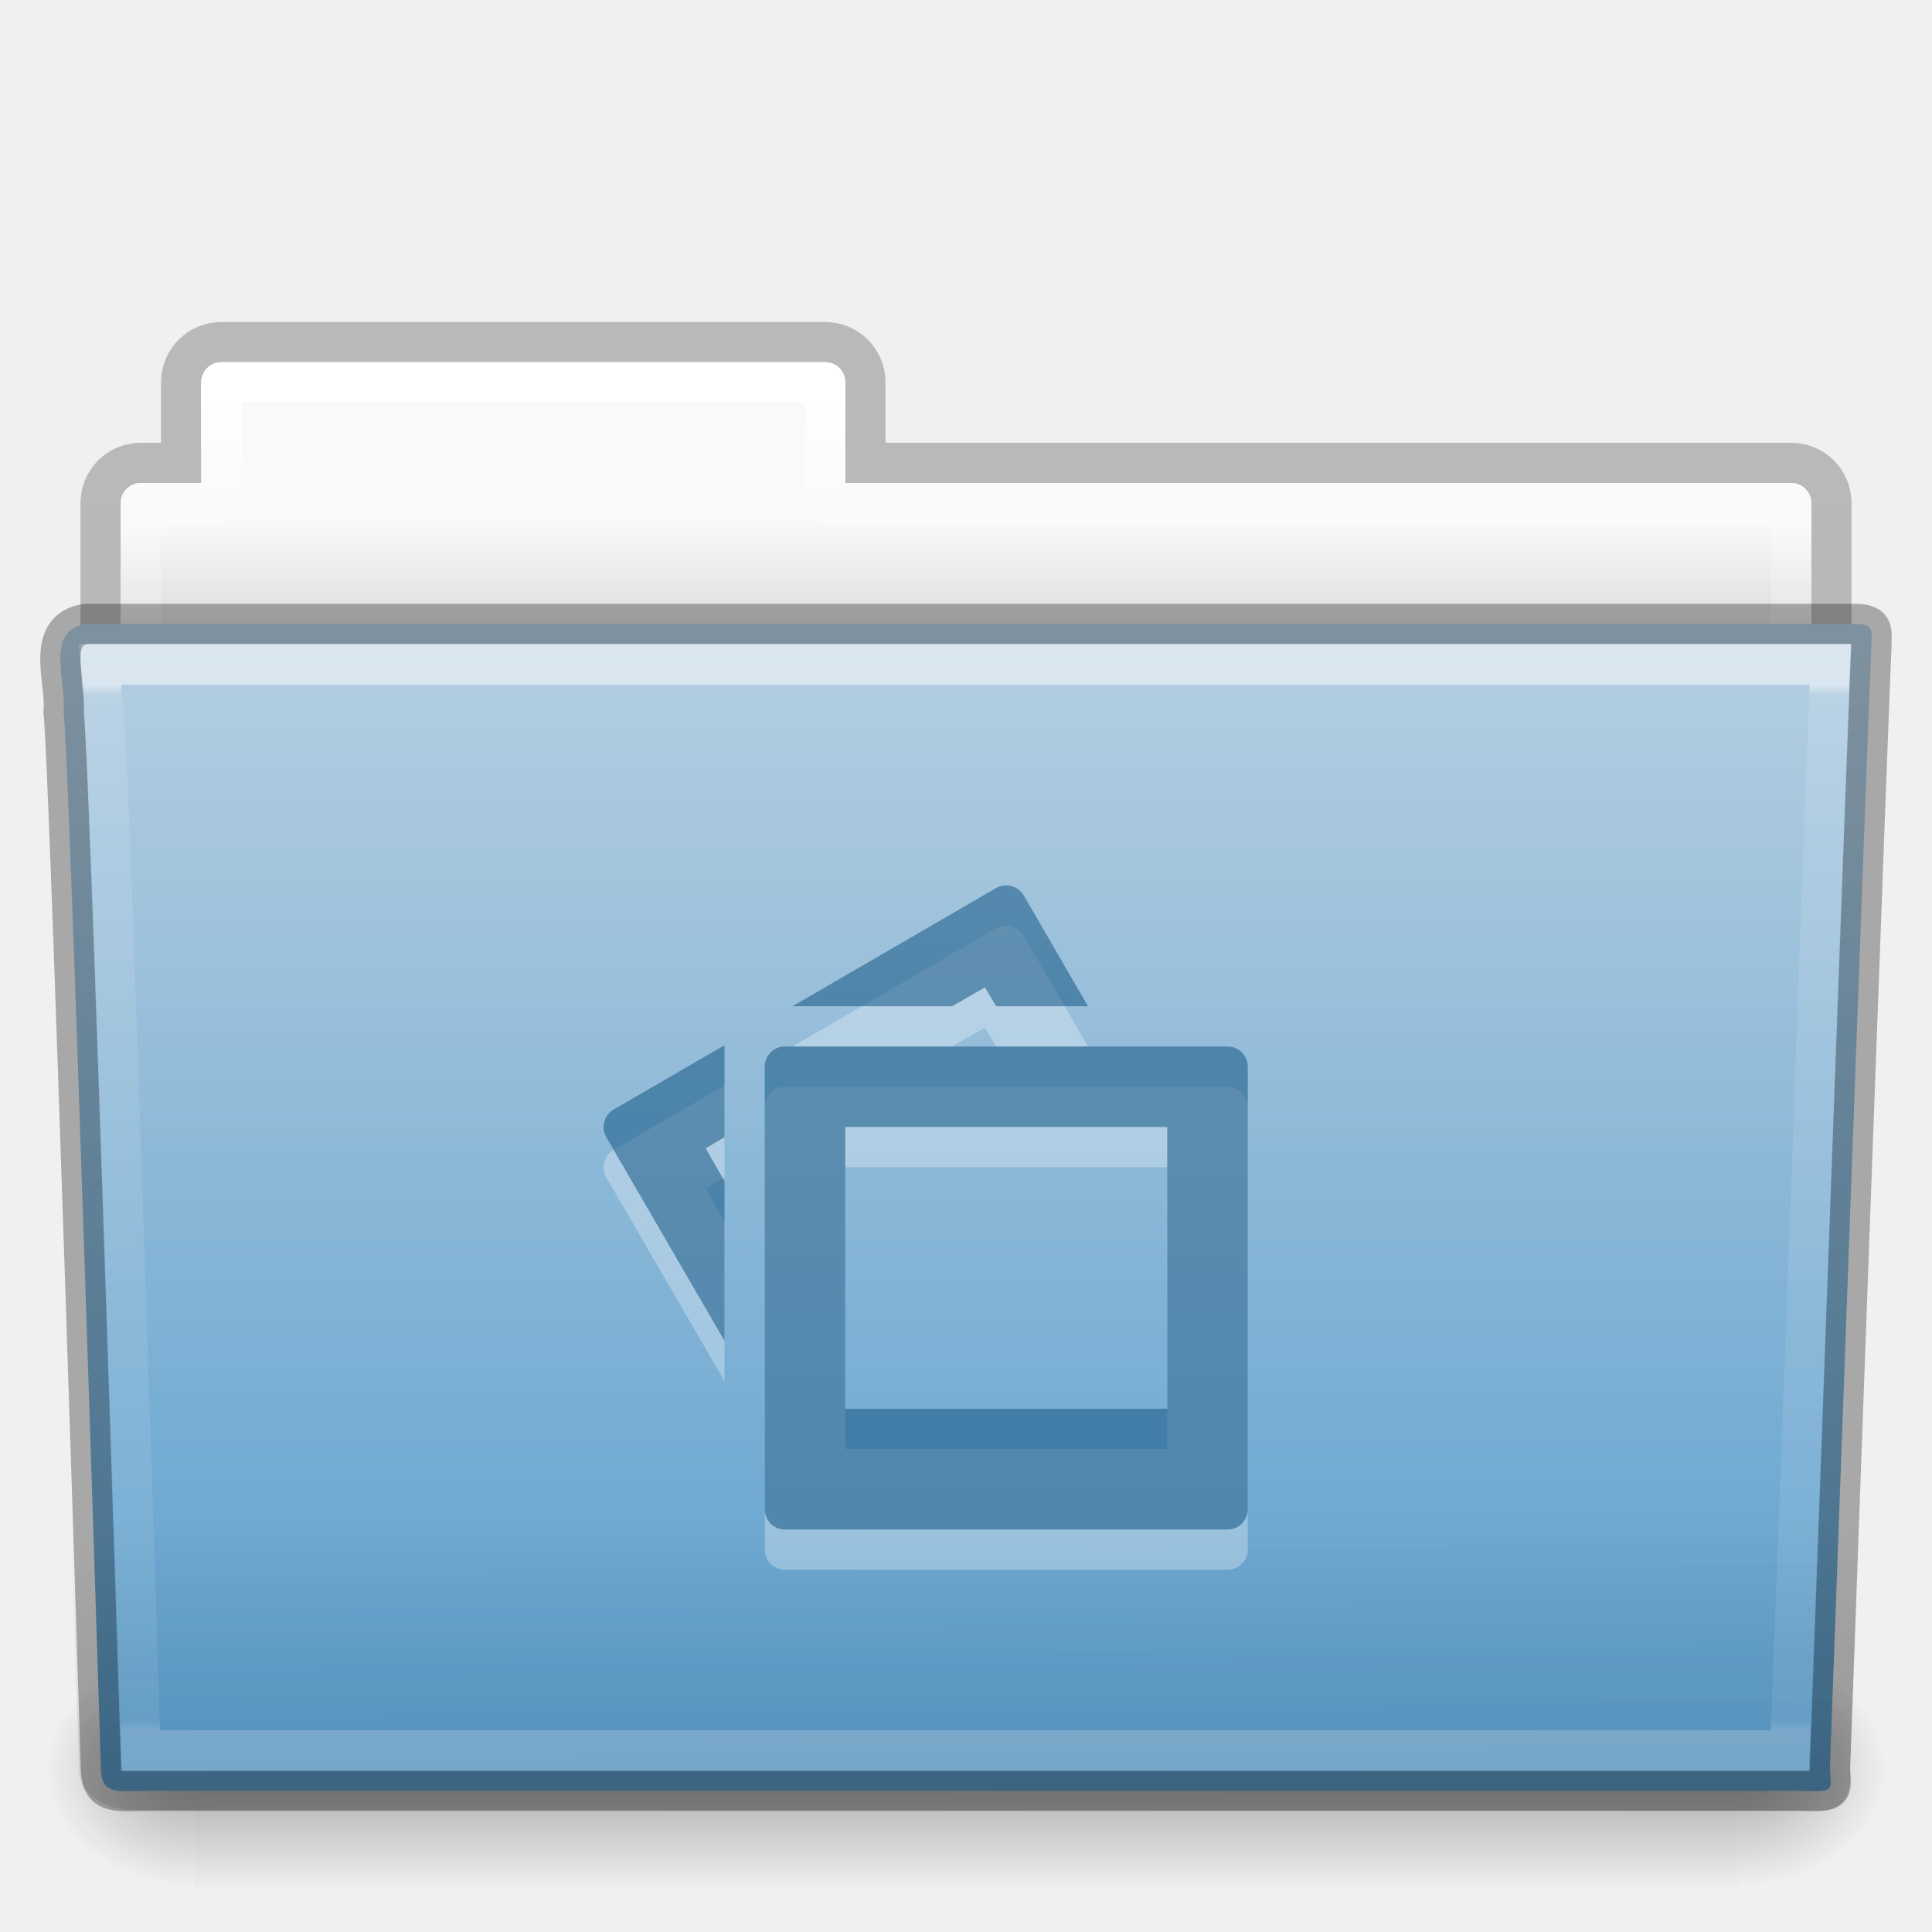
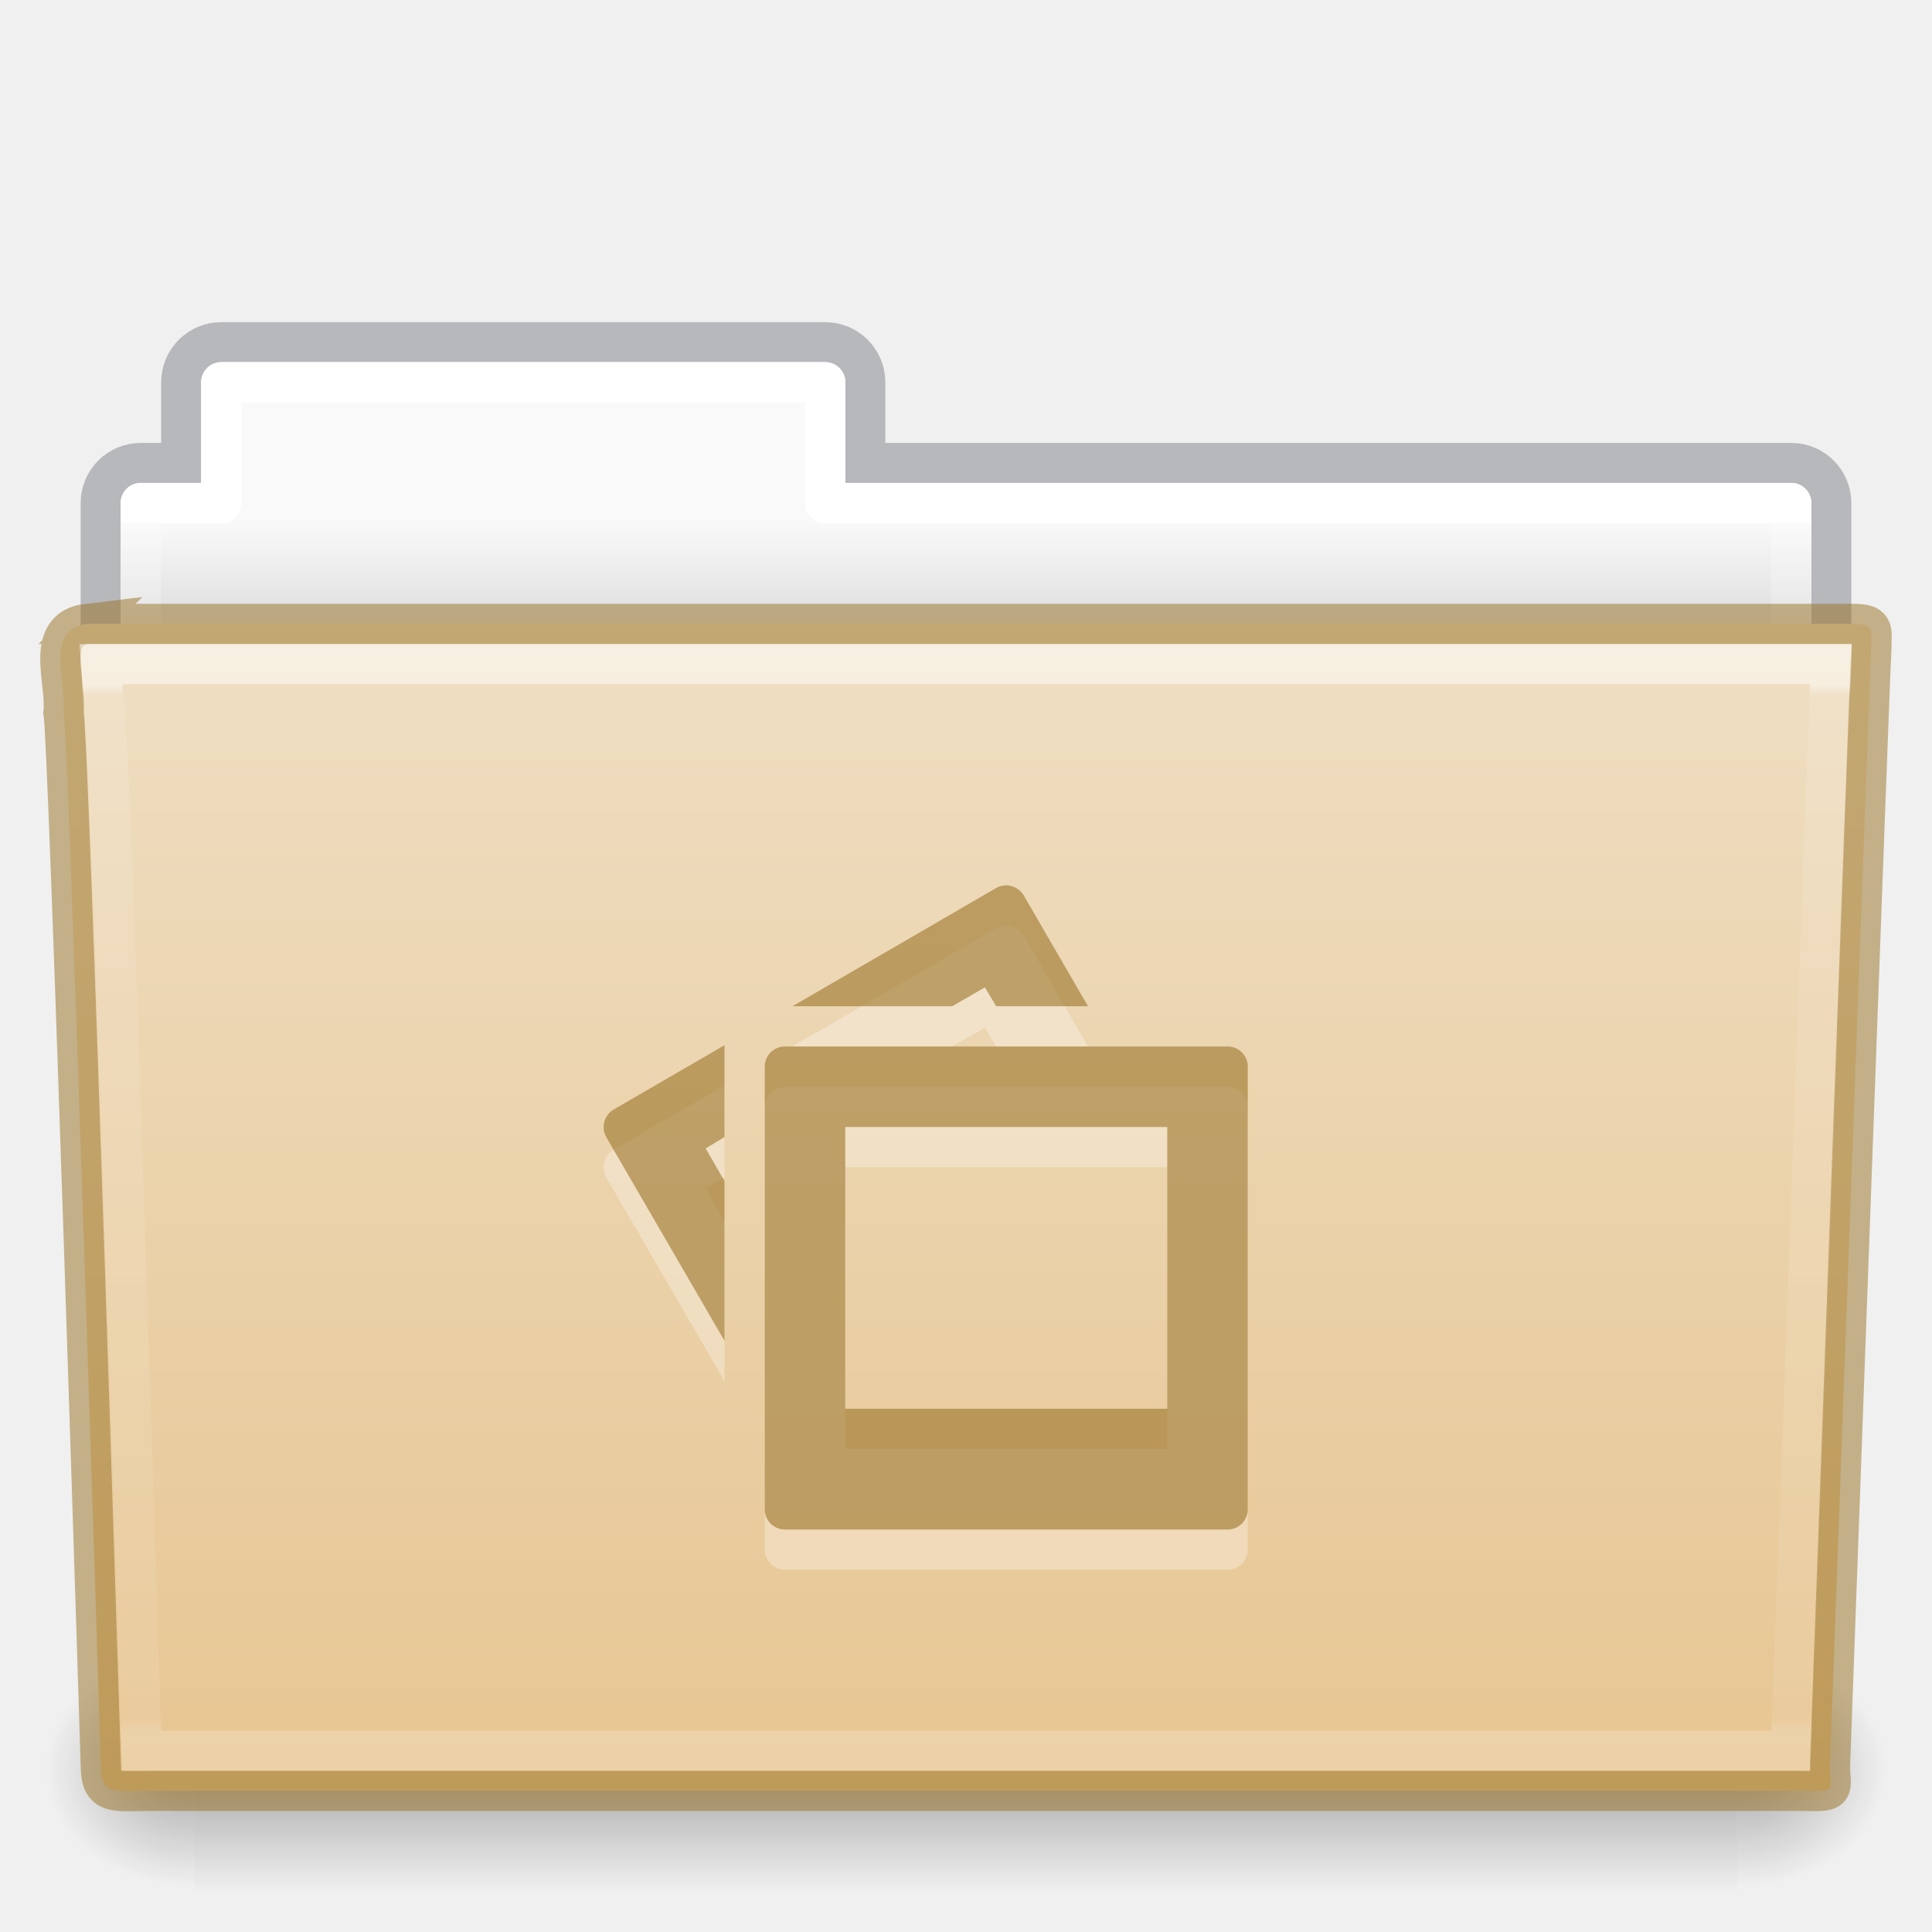
- <svg xmlns="http://www.w3.org/2000/svg" xmlns:xlink="http://www.w3.org/1999/xlink" width="48px" height="48px" id="svg20379" version="1.1">
-   <defs id="defs20381">
-     <linearGradient xlink:href="#linearGradient3454-2-8-6-1-1-8-0-6-7" id="linearGradient3381-56-2-7-5-0-8-0-0-4" gradientUnits="userSpaceOnUse" gradientTransform="matrix(0.8918903,0,0,1.058028,3.120661,5.353602)" x1="42.471" y1="11.953" x2="42.471" y2="35.582" />
-     <linearGradient id="linearGradient3454-2-8-6-1-1-8-0-6-7">
-       <stop offset="0" style="stop-color:#ffffff;stop-opacity:1" id="stop3456-4-7-9-4-0-3-6-2-9" />
-       <stop offset="0.01" style="stop-color:#ffffff;stop-opacity:0.235" id="stop3458-39-0-8-61-3-8-9-0-4" />
-       <stop offset="0.99" style="stop-color:#ffffff;stop-opacity:0.157" id="stop3460-7-5-4-1-6-6-6-2-1" />
-       <stop offset="1" style="stop-color:#ffffff;stop-opacity:0.392" id="stop3462-0-5-6-6-2-1-6-0-3" />
+ <svg xmlns="http://www.w3.org/2000/svg" xmlns:xlink="http://www.w3.org/1999/xlink" version="1.1" width="48" height="48" id="svg18157">
+   <defs id="defs18159">
+     <linearGradient x1="42.471" y1="11.953" x2="42.471" y2="35.582" id="linearGradient12489" xlink:href="#linearGradient3454-2-5-0-3" gradientUnits="userSpaceOnUse" gradientTransform="matrix(0.8918903,0,0,1.098654,3.142773,3.887208)" />
+     <linearGradient id="linearGradient3454-2-5-0-3">
+       <stop id="stop3456-4-9-38-1" style="stop-color:#ffffff;stop-opacity:1" offset="0" />
+       <stop id="stop3458-39-80-3-5" style="stop-color:#ffffff;stop-opacity:0.235" offset="0.01" />
+       <stop id="stop3460-7-0-2-4" style="stop-color:#ffffff;stop-opacity:0.157" offset="0.99" />
+       <stop id="stop3462-0-9-8-7" style="stop-color:#ffffff;stop-opacity:0.392" offset="1" />
    </linearGradient>
-     <linearGradient xlink:href="#linearGradient6129-963-697-142-998-580-273-0-8-4-9-0-0-0-1" id="linearGradient3072-0-3-0-7-4-8-7-3" gradientUnits="userSpaceOnUse" gradientTransform="matrix(1.144692,0,0,0.9977536,-3.466085,1.098828)" x1="22.935" y1="49.629" x2="22.809" y2="36.658" />
-     <linearGradient id="linearGradient6129-963-697-142-998-580-273-0-8-4-9-0-0-0-1">
-       <stop id="stop2661-3-02-4-8-0-4-3-4" style="stop-color:#0a0a0a;stop-opacity:0.498" offset="0" />
-       <stop id="stop2663-2-8-06-2-4-6-4-3" style="stop-color:#0a0a0a;stop-opacity:0" offset="1" />
+     <radialGradient cx="605.714" cy="486.648" r="117.143" fx="605.714" fy="486.648" id="radialGradient12475" xlink:href="#linearGradient5060-820-91-9-0" gradientUnits="userSpaceOnUse" gradientTransform="matrix(-0.03079083,0,0,0.02470588,23.38975,31.94164)" />
+     <linearGradient id="linearGradient5060-820-91-9-0">
+       <stop id="stop2681-778-5-1" style="stop-color:#000000;stop-opacity:1" offset="0" />
+       <stop id="stop2683-2-86-2" style="stop-color:#000000;stop-opacity:0" offset="1" />
    </linearGradient>
-     <linearGradient xlink:href="#linearGradient4632-0-6-4" id="linearGradient4638-4-6-8-9-9-5-8-7" x1="35.793" y1="17.118" x2="35.793" y2="43.761" gradientUnits="userSpaceOnUse" gradientTransform="matrix(1,0,0,1.035714,1.4680025e-5,-1.589102)" />
-     <linearGradient id="linearGradient4632-0-6-4">
-       <stop style="stop-color:#b4cee1;stop-opacity:1;" offset="0" id="stop4634-4-4-7" />
-       <stop style="stop-color:#5d9fcd;stop-opacity:1;" offset="1" id="stop4636-3-1-5" />
+     <radialGradient cx="605.714" cy="486.648" r="117.143" fx="605.714" fy="486.648" id="radialGradient12471" xlink:href="#linearGradient5060-179-37-4-0" gradientUnits="userSpaceOnUse" gradientTransform="matrix(0.03079083,0,0,0.02470588,24.61025,31.94164)" />
+     <linearGradient id="linearGradient5060-179-37-4-0">
+       <stop id="stop2675-91-9-2" style="stop-color:#000000;stop-opacity:1" offset="0" />
+       <stop id="stop2677-09-0-9" style="stop-color:#000000;stop-opacity:0" offset="1" />
    </linearGradient>
-     <radialGradient xlink:href="#linearGradient5060-820-9-0-7-1-7-7-1-6" id="radialGradient3080-2-3-9-9-8-8-9-6" gradientUnits="userSpaceOnUse" gradientTransform="matrix(-0.03079083,0,0,0.02470588,23.38981,31.94163)" cx="605.714" cy="486.648" fx="605.714" fy="486.648" r="117.143" />
-     <linearGradient id="linearGradient5060-820-9-0-7-1-7-7-1-6">
-       <stop id="stop2681-5-4-3-6-3-8-2-6" style="stop-color:#000000;stop-opacity:1" offset="0" />
-       <stop id="stop2683-8-6-9-4-6-6-2-9" style="stop-color:#000000;stop-opacity:0" offset="1" />
+     <linearGradient x1="302.857" y1="366.648" x2="302.857" y2="609.505" id="linearGradient12467" xlink:href="#linearGradient5048-585-73-1-5" gradientUnits="userSpaceOnUse" gradientTransform="matrix(0.07938856,0,0,0.02470588,-4.693288,31.94164)" />
+     <linearGradient id="linearGradient5048-585-73-1-5">
+       <stop id="stop2667-99-4-6" style="stop-color:#000000;stop-opacity:0" offset="0" />
+       <stop id="stop2669-5-9-4" style="stop-color:#000000;stop-opacity:1" offset="0.5" />
+       <stop id="stop2671-56-4-2" style="stop-color:#000000;stop-opacity:0" offset="1" />
    </linearGradient>
-     <radialGradient xlink:href="#linearGradient5060-179-2-0-3-6-2-2-8-9" id="radialGradient3083-4-5-6-4-5-0-5-1" gradientUnits="userSpaceOnUse" gradientTransform="matrix(0.03079083,0,0,0.02470588,24.61022,31.94163)" cx="605.714" cy="486.648" fx="605.714" fy="486.648" r="117.143" />
-     <linearGradient id="linearGradient5060-179-2-0-3-6-2-2-8-9">
-       <stop id="stop2675-9-9-4-1-4-4-9-5" style="stop-color:#000000;stop-opacity:1" offset="0" />
-       <stop id="stop2677-1-7-2-6-1-8-3-8" style="stop-color:#000000;stop-opacity:0" offset="1" />
+     <linearGradient x1="21.37" y1="7.227" x2="21.37" y2="34.143" id="linearGradient12463" xlink:href="#linearGradient4507-0-4-7" gradientUnits="userSpaceOnUse" gradientTransform="matrix(0.8918903,0,0,1.058028,3.120662,5.3536)" />
+     <linearGradient id="linearGradient4507-0-4-7">
+       <stop id="stop4509-35-6-1" style="stop-color:#ffffff;stop-opacity:1" offset="0" />
+       <stop id="stop4511-46-3-8" style="stop-color:#ffffff;stop-opacity:0.235" offset="0" />
+       <stop id="stop4513-15-5-9" style="stop-color:#ffffff;stop-opacity:0.157" offset="0.99" />
+       <stop id="stop4515-1-1-8" style="stop-color:#ffffff;stop-opacity:0.392" offset="1" />
    </linearGradient>
-     <linearGradient xlink:href="#linearGradient5048-585-4-0-56-2-5-2-1-1" id="linearGradient3086-4-4-0-5-5-7-4-8" gradientUnits="userSpaceOnUse" gradientTransform="matrix(0.07938856,0,0,0.02470588,-4.693285,31.94163)" x1="302.857" y1="366.648" x2="302.857" y2="609.505" />
-     <linearGradient id="linearGradient5048-585-4-0-56-2-5-2-1-1">
-       <stop id="stop2667-5-0-7-4-7-7-2-4" style="stop-color:#000000;stop-opacity:0" offset="0" />
-       <stop id="stop2669-4-1-8-0-6-9-3-7" style="stop-color:#000000;stop-opacity:1" offset="0.5" />
-       <stop id="stop2671-2-6-3-2-0-6-0-0" style="stop-color:#000000;stop-opacity:0" offset="1" />
+     <linearGradient x1="62.989" y1="13" x2="62.989" y2="16" id="linearGradient12459" xlink:href="#linearGradient4646-7-4-3" gradientUnits="userSpaceOnUse" gradientTransform="translate(-50.9409)" />
+     <linearGradient id="linearGradient4646-7-4-3">
+       <stop id="stop4648-8-0-3" style="stop-color:#f9f9f9;stop-opacity:1" offset="0" />
+       <stop id="stop4650-1-7-3" style="stop-color:#d8d8d8;stop-opacity:1" offset="1" />
    </linearGradient>
-     <linearGradient xlink:href="#linearGradient4507-9-2-2-3-6-9-9-4" id="linearGradient3381-5-5-29-4-6-5-0-4-9" gradientUnits="userSpaceOnUse" gradientTransform="matrix(0.8918903,0,0,1.058028,3.120715,5.353588)" x1="21.37" y1="4.248" x2="21.37" y2="34.143" />
-     <linearGradient id="linearGradient4507-9-2-2-3-6-9-9-4">
-       <stop id="stop4509-9-8-4-2-3-4-5-1" style="stop-color:#ffffff;stop-opacity:1" offset="0" />
-       <stop id="stop4511-7-50-2-1-3-9-4-5" style="stop-color:#ffffff;stop-opacity:0.235" offset="0.074" />
-       <stop id="stop4513-2-0-2-9-2-6-2-6" style="stop-color:#ffffff;stop-opacity:0.157" offset="0.99" />
-       <stop id="stop4515-3-9-8-6-6-0-7-5" style="stop-color:#ffffff;stop-opacity:0.392" offset="1" />
+     <linearGradient id="linearGradient4632-0-6-4-4-4">
+       <stop id="stop4634-4-4-7-4" style="stop-color:#efdfc4;stop-opacity:1" offset="0" />
+       <stop id="stop4636-3-1-5-9" style="stop-color:#e7c591;stop-opacity:1" offset="1" />
    </linearGradient>
-     <linearGradient xlink:href="#linearGradient4646-6-91-5-0-5-8-4-9" id="linearGradient3089-5-2-9-8-6-8-0-7-1-8" gradientUnits="userSpaceOnUse" gradientTransform="translate(-50.94088,-1.2423096e-5)" x1="62.989" y1="13" x2="62.989" y2="16" />
-     <linearGradient id="linearGradient4646-6-91-5-0-5-8-4-9">
-       <stop offset="0" style="stop-color:#f9f9f9;stop-opacity:1" id="stop4648-2-4-6-6-8-7-1-1" />
-       <stop offset="1" style="stop-color:#d8d8d8;stop-opacity:1" id="stop4650-3-8-5-3-4-5-7-4" />
-     </linearGradient>
-     <linearGradient id="linearGradient3104-8-8-97-4-6-2-0-1-4-0-5-8-3">
-       <stop offset="0" style="stop-color:#000000;stop-opacity:0.322" id="stop3106-5-4-3-5-0-1-61-9-2-7-3-3-1" />
-       <stop offset="1" style="stop-color:#000000;stop-opacity:0.278" id="stop3108-4-3-7-8-2-4-01-9-9-0-6-4-4" />
-     </linearGradient>
-     <linearGradient y2="3.634" x2="-51.786" y1="53.514" x1="-51.786" gradientTransform="matrix(0.8074983,0,0,0.833744,106.8767,-0.06985242)" gradientUnits="userSpaceOnUse" id="linearGradient20377" xlink:href="#linearGradient3104-8-8-97-4-6-2-0-1-4-0-5-8-3" />
+     <linearGradient xlink:href="#linearGradient4632-0-6-4-4-4" id="linearGradient997" gradientUnits="userSpaceOnUse" gradientTransform="matrix(0.5041322,0,0,0.4933339,3.097875,-11.03351)" x1="45.429" y1="52.771" x2="45.429" y2="113.494" />
  </defs>
-   <g id="layer1">
-     <path style="opacity:0.8;color:#000000;fill:none;stroke:url(#linearGradient20377);stroke-width:1;stroke-linecap:butt;stroke-linejoin:miter;stroke-miterlimit:4;stroke-opacity:1;stroke-dasharray:none;stroke-dashoffset:0;marker:none;visibility:visible;display:inline;overflow:visible;enable-background:accumulate" d="m 5.5,8.5 c -0.554,0 -1,0.446 -1,1 l 0,2 -1,0 c -0.554,0 -1,0.446 -1,1 l 0,6 c 0,0.554 0.446,1 1,1 l 41,0 c 0.554,0 1,-0.446 1,-1 l 0,-6 c 0,-0.554 -0.446,-1 -1,-1 l -23,0 0,-2 c 0,-0.554 -0.446,-1 -1,-1 l -15,0 z" id="rect4251-0-0-1-1-9-5-2-3-2" />
-     <path style="color:#000000;fill:url(#linearGradient3089-5-2-9-8-6-8-0-7-1-8);fill-opacity:1;fill-rule:nonzero;stroke:none;stroke-width:1;marker:none;visibility:visible;display:inline;overflow:visible;enable-background:accumulate" d="m 5.5,9 c -0.277,0 -0.5,0.223 -0.5,0.5 l 0,2.5 -1.5,0 c -0.277,0 -0.5,0.223 -0.5,0.5 l 0,6 c 0,0.277 0.223,0.5 0.5,0.5 l 41,0 c 0.277,0 0.5,-0.223 0.5,-0.5 l 0,-6 c 0,-0.277 -0.223,-0.5 -0.5,-0.5 l -23.5,0 0,-2.5 c 0,-0.277 -0.223,-0.5 -0.5,-0.5 l -15,0 z" id="rect4251-4-7-62-4-4-9-2-5" />
-     <path style="color:#000000;fill:none;stroke:url(#linearGradient3381-5-5-29-4-6-5-0-4-9);stroke-width:1;stroke-linecap:round;stroke-linejoin:round;stroke-miterlimit:4;stroke-opacity:1;stroke-dasharray:none;stroke-dashoffset:0;marker:none;visibility:visible;display:inline;overflow:visible;enable-background:accumulate" d="m 5.5,9.5 0,3 -2,0 0,7 41,0 0,-7 -24,0 0,-3 -15,0 z" id="rect4251-9-9-0-05-2-0-5-9-2" />
-     <rect style="opacity:0.3;fill:url(#linearGradient3086-4-4-0-5-5-7-4-8);fill-opacity:1;fill-rule:nonzero;stroke:none;stroke-width:1;marker:none;visibility:visible;display:inline;overflow:visible" id="rect4173-6-7-7-3-5-1-4-5" y="41" x="4.833" height="6" width="38.333" />
-     <path style="opacity:0.3;fill:url(#radialGradient3083-4-5-6-4-5-0-5-1);fill-opacity:1;fill-rule:nonzero;stroke:none;stroke-width:1;marker:none;visibility:visible;display:inline;overflow:visible" id="path5058-7-9-1-3-0-3-4-8" d="m 43.167,41 c 0,0 0,6 0,6 1.586,0.011 3.833,-1.344 3.833,-3 0,-1.656 -1.77,-2.999 -3.833,-2.999 z" />
-     <path style="opacity:0.3;fill:url(#radialGradient3080-2-3-9-9-8-8-9-6);fill-opacity:1;fill-rule:nonzero;stroke:none;stroke-width:1;marker:none;visibility:visible;display:inline;overflow:visible" id="path5018-8-1-1-6-9-4-9-7" d="m 4.833,41 c 0,0 0,6 0,6 -1.586,0.011 -3.833,-1.344 -3.833,-3 0,-1.656 1.77,-2.999 3.833,-2.999 z" />
-     <path style="fill:url(#linearGradient4638-4-6-8-9-9-5-8-7);fill-opacity:1;stroke:none" id="path3388-1-43-0-7-6-2-7-8" d="m 2.163,15.5 c -1.072,0.128 -0.5,1.454 -0.585,2.2 0.124,0.482 0.927,26.176 0.927,26.176 0,0.741 0.352,0.616 1.243,0.616 13.189,0 27.773,0 40.961,0 0.96,0.023 0.757,0.012 0.757,-0.627 0,0 0.993,-27.354 1.028,-27.781 0,-0.449 0.09,-0.583 -0.473,-0.583 -14.084,0 -29.775,0 -43.859,0 z" />
-     <path style="opacity:0.4;fill:url(#linearGradient3072-0-3-0-7-4-8-7-3);fill-opacity:1;stroke:none" id="path6127-7-1-6-4-8-5-0-8" d="m 2.058,16.065 43.897,4e-4 c 0.634,0 1.045,0.445 1.045,0.997 l -1.032,26.96 c 0.015,0.699 -0.209,0.977 -0.946,0.962 l -41.781,-0.018 c -0.634,0 -1.274,-0.413 -1.274,-0.966 l -0.954,-26.939 c 0,-0.553 0.411,-0.998 1.045,-0.998 z" />
-     <path style="opacity:0.5;color:#000000;fill:none;stroke:url(#linearGradient3381-56-2-7-5-0-8-0-0-4);stroke-width:0.981;stroke-linecap:round;stroke-linejoin:miter;stroke-miterlimit:4;stroke-opacity:1;stroke-dasharray:none;stroke-dashoffset:0;marker:none;visibility:visible;display:inline;overflow:visible;enable-background:accumulate" id="path4587-4-6-3-0-1-2-6-8" d="m 2.5,17.5 c 0.017,0.176 0.022,0.518 0.031,0.875 0.023,0.086 0.026,0.059 0.031,0.094 0.011,0.067 0.027,0.138 0.031,0.188 0.006,0.075 -0.007,0.173 0,0.281 0.013,0.216 0.045,0.511 0.062,0.875 0.034,0.728 0.078,1.709 0.125,2.906 0.094,2.395 0.203,5.556 0.312,8.688 C 3.306,37.482 3.488,43.144 3.5,43.5 c 0.123,0.004 0.071,0 0.25,0 l 40.719,0 c 0.012,-0.329 0.253,-6.427 0.5,-12.906 0.127,-3.326 0.245,-6.685 0.344,-9.219 0.049,-1.267 0.094,-2.332 0.125,-3.094 0.013,-0.329 0.022,-0.573 0.031,-0.781 L 2.5,17.5 z" transform="matrix(1,0,0,1.038398,1.4680025e-5,-1.670372)" />
-     <path style="opacity:0.3;color:#000000;fill:#ffffff;fill-opacity:1;fill-rule:nonzero;stroke:none;stroke-width:1.7;marker:none;visibility:visible;display:inline;overflow:visible;enable-background:accumulate" d="m 24.938,23 c -0.065,0.008 -0.128,0.028 -0.188,0.062 l -5.062,2.938 3.969,0 0.812,-0.469 0.281,0.469 2.281,0 -1.594,-2.75 c -0.104,-0.18 -0.307,-0.274 -0.5,-0.25 z m -6.938,3.969 -2.75,1.594 c -0.24,0.139 -0.326,0.448 -0.188,0.688 l 2.938,5.062 0,-3.969 -0.469,-0.812 0.469,-0.281 0,-2.281 z m 1.5,0.031 c -0.277,0 -0.5,0.223 -0.5,0.5 l 0,11 c 0,0.277 0.223,0.5 0.5,0.5 l 11,0 c 0.277,0 0.5,-0.223 0.5,-0.5 l 0,-11 c 0,-0.277 -0.223,-0.5 -0.5,-0.5 l -11,0 z m 1.5,2 8,0 0,7 -8,0 0,-7 z" id="rect6430-3" />
-     <path style="color:#000000;fill:#175785;fill-opacity:0.552;fill-rule:nonzero;stroke:none;stroke-width:1.7;marker:none;visibility:visible;display:inline;overflow:visible;enable-background:accumulate" d="m 24.938,22 c -0.065,0.008 -0.128,0.028 -0.188,0.062 l -5.062,2.938 3.969,0 0.812,-0.469 0.281,0.469 2.281,0 -1.594,-2.75 c -0.104,-0.18 -0.307,-0.274 -0.5,-0.25 z m -6.938,3.969 -2.75,1.594 c -0.24,0.139 -0.326,0.448 -0.188,0.688 l 2.938,5.062 0,-3.969 -0.469,-0.812 0.469,-0.281 0,-2.281 z m 1.5,0.031 c -0.277,0 -0.5,0.223 -0.5,0.5 l 0,11 c 0,0.277 0.223,0.5 0.5,0.5 l 11,0 c 0.277,0 0.5,-0.223 0.5,-0.5 l 0,-11 c 0,-0.277 -0.223,-0.5 -0.5,-0.5 l -11,0 z m 1.5,2 8,0 0,7 -8,0 0,-7 z" id="rect6430" />
-     <path style="opacity:0.3;fill:none;stroke:#000000;stroke-width:1;stroke-linecap:round;stroke-linejoin:round;stroke-miterlimit:4;stroke-opacity:1;stroke-dashoffset:0" id="path3388-1-43-0-7-6-2-7-8-8" d="m 2.163,15.5 c -1.072,0.128 -0.5,1.454 -0.585,2.2 0.124,0.482 0.927,26.176 0.927,26.176 0,0.741 0.352,0.616 1.243,0.616 13.189,0 27.773,0 40.961,0 0.96,0.023 0.757,0.012 0.757,-0.627 0,0 0.993,-27.354 1.028,-27.781 0,-0.449 0.09,-0.583 -0.473,-0.583 -14.084,0 -29.775,0 -43.859,0 z" />
-   </g>
+   <path style="color:#000000;display:inline;overflow:visible;visibility:visible;opacity:0.5;fill:none;stroke:#7e8087;stroke-width:0.992;stroke-linecap:square;stroke-linejoin:miter;stroke-miterlimit:4;stroke-dasharray:none;stroke-dashoffset:0;stroke-opacity:1;marker:none;enable-background:accumulate;font-variant-east_asian:normal;vector-effect:none;fill-opacity:1" id="rect4251-0-0-61" d="m 5.5,8.5 c -0.554,0 -1,0.446 -1,1 V 11.5 h -1 c -0.554,0 -1,0.446 -1,1 v 6 c 0,0.554 0.446,1 1,1 H 44.5 c 0.554,0 1,-0.446 1,-1 v -6 c 0,-0.554 -0.446,-1 -1,-1 h -23 V 9.5 c 0,-0.554 -0.446,-1 -1,-1 z" />
+   <path style="color:#000000;display:inline;overflow:visible;visibility:visible;fill:url(#linearGradient12459);fill-opacity:1;fill-rule:nonzero;stroke:none;stroke-width:1;marker:none;enable-background:accumulate" id="rect4251-3-2" d="m 5.5,9 c -0.277,0 -0.5,0.223 -0.5,0.5 V 12 h -1.5 c -0.277,0 -0.5,0.223 -0.5,0.5 v 6 c 0,0.277 0.223,0.5 0.5,0.5 H 44.5 c 0.277,0 0.5,-0.223 0.5,-0.5 v -6 c 0,-0.277 -0.223,-0.5 -0.5,-0.5 h -23.5 V 9.5 c 0,-0.277 -0.223,-0.5 -0.5,-0.5 z" />
+   <path style="color:#000000;display:inline;overflow:visible;visibility:visible;fill:none;stroke:url(#linearGradient12463);stroke-width:1;stroke-linecap:round;stroke-linejoin:round;stroke-miterlimit:4;stroke-dasharray:none;stroke-dashoffset:0;stroke-opacity:1;marker:none;enable-background:accumulate" id="rect4251-9-21-7" d="M 5.5,9.5 V 12.5 h -2 v 7 H 44.5 v -7 h -24 V 9.5 Z" />
+   <rect style="display:inline;overflow:visible;visibility:visible;opacity:0.3;fill:url(#linearGradient12467);fill-opacity:1;fill-rule:nonzero;stroke:none;stroke-width:1;marker:none" id="rect4173-8-8" y="41" x="4.833" height="6" width="38.333" />
+   <path style="display:inline;overflow:visible;visibility:visible;opacity:0.3;fill:url(#radialGradient12471);fill-opacity:1;fill-rule:nonzero;stroke:none;stroke-width:1;marker:none" id="path5058-9-0" d="m 43.167,41 c 0,0 0,6 0,6 1.586,0.011 3.833,-1.344 3.833,-3 0,-1.656 -1.769,-2.999 -3.833,-2.999 z" />
+   <path style="display:inline;overflow:visible;visibility:visible;opacity:0.3;fill:url(#radialGradient12475);fill-opacity:1;fill-rule:nonzero;stroke:none;stroke-width:1;marker:none" id="path5018-6-6" d="m 4.833,41 c 0,0 0,6 0,6 -1.586,0.011 -3.833,-1.344 -3.833,-3 0,-1.656 1.769,-2.999 3.833,-2.999 z" />
+   <path style="fill:url(#linearGradient997);fill-opacity:1;stroke:#987124;font-variant-east_asian:normal;opacity:1;vector-effect:none;stroke-width:1;stroke-linecap:butt;stroke-linejoin:miter;stroke-miterlimit:4;stroke-dasharray:none;stroke-dashoffset:0;stroke-opacity:0.498;marker:none" id="path3388-7-1" d="m 2.163,15.5 c -1.072,0.128 -0.5,1.454 -0.585,2.2 0.124,0.482 0.927,26.176 0.927,26.176 0,0.741 0.352,0.616 1.243,0.616 13.189,0 27.773,0 40.961,0 0.96,0.023 0.757,0.012 0.757,-0.627 0,0 0.993,-27.354 1.028,-27.781 0,-0.449 0.09,-0.583 -0.473,-0.583 -14.084,0 -29.775,0 -43.859,0 z" />
+   <path style="color:#000000;display:inline;overflow:visible;visibility:visible;opacity:0.5;fill:none;stroke:url(#linearGradient12489);stroke-width:1;stroke-linecap:round;stroke-linejoin:miter;stroke-miterlimit:4;stroke-dasharray:none;stroke-dashoffset:0;stroke-opacity:1;marker:none;enable-background:accumulate" id="path4587-3-5" d="m 2.522,16.5 c 0.017,0.183 0.022,0.538 0.031,0.909 0.023,0.09 0.026,0.062 0.031,0.097 0.011,0.069 0.027,0.144 0.031,0.195 0.006,0.078 -0.007,0.18 0,0.292 0.013,0.225 0.045,0.53 0.062,0.909 0.034,0.756 0.078,1.774 0.125,3.018 0.094,2.487 0.203,5.769 0.312,9.021 0.212,6.309 0.395,12.188 0.406,12.558 0.123,0.004 0.071,0 0.25,0 H 44.491 c 0.012,-0.341 0.253,-6.673 0.5,-13.402 0.127,-3.454 0.245,-6.942 0.344,-9.573 0.049,-1.315 0.094,-2.421 0.125,-3.213 0.013,-0.341 0.022,-0.595 0.031,-0.811 z" />
+   <path d="m 24.938,23 c -0.065,0.008 -0.128,0.028 -0.188,0.062 l -5.062,2.938 h 3.969 l 0.812,-0.469 0.281,0.469 h 2.281 l -1.594,-2.75 c -0.104,-0.18 -0.307,-0.274 -0.5,-0.25 z m -6.938,3.969 -2.75,1.594 c -0.24,0.139 -0.326,0.448 -0.188,0.688 l 2.938,5.062 v -3.969 l -0.469,-0.812 0.469,-0.281 z m 1.5,0.031 c -0.277,0 -0.5,0.223 -0.5,0.5 v 11 c 0,0.277 0.223,0.5 0.5,0.5 h 11 c 0.277,0 0.5,-0.223 0.5,-0.5 v -11 c 0,-0.277 -0.223,-0.5 -0.5,-0.5 z m 1.5,2 h 8 v 7 h -8 z" id="rect6430-3" style="color:#000000;display:inline;overflow:visible;visibility:visible;opacity:0.3;fill:#ffffff;fill-opacity:1;fill-rule:nonzero;stroke:none;stroke-width:1.7;marker:none;enable-background:accumulate;font-variant-east_asian:normal;vector-effect:none;stroke-linecap:butt;stroke-linejoin:miter;stroke-miterlimit:4;stroke-dasharray:none;stroke-dashoffset:0;stroke-opacity:1" />
+   <path d="m 24.938,22 c -0.065,0.008 -0.128,0.028 -0.188,0.062 l -5.062,2.938 h 3.969 l 0.812,-0.469 0.281,0.469 h 2.281 l -1.594,-2.75 c -0.104,-0.18 -0.307,-0.274 -0.5,-0.25 z m -6.938,3.969 -2.75,1.594 c -0.24,0.139 -0.326,0.448 -0.188,0.688 l 2.938,5.062 v -3.969 l -0.469,-0.812 0.469,-0.281 z m 1.5,0.031 c -0.277,0 -0.5,0.223 -0.5,0.5 v 11 c 0,0.277 0.223,0.5 0.5,0.5 h 11 c 0.277,0 0.5,-0.223 0.5,-0.5 v -11 c 0,-0.277 -0.223,-0.5 -0.5,-0.5 z m 1.5,2 h 8 v 7 h -8 z" id="rect6430" style="color:#000000;display:inline;overflow:visible;visibility:visible;fill:#987124;fill-opacity:0.971;fill-rule:nonzero;stroke:none;stroke-width:1;marker:none;enable-background:accumulate;font-variant-east_asian:normal;opacity:0.6;vector-effect:none;stroke-linecap:butt;stroke-linejoin:miter;stroke-miterlimit:4;stroke-dasharray:none;stroke-dashoffset:0;stroke-opacity:0.498" />
</svg>
